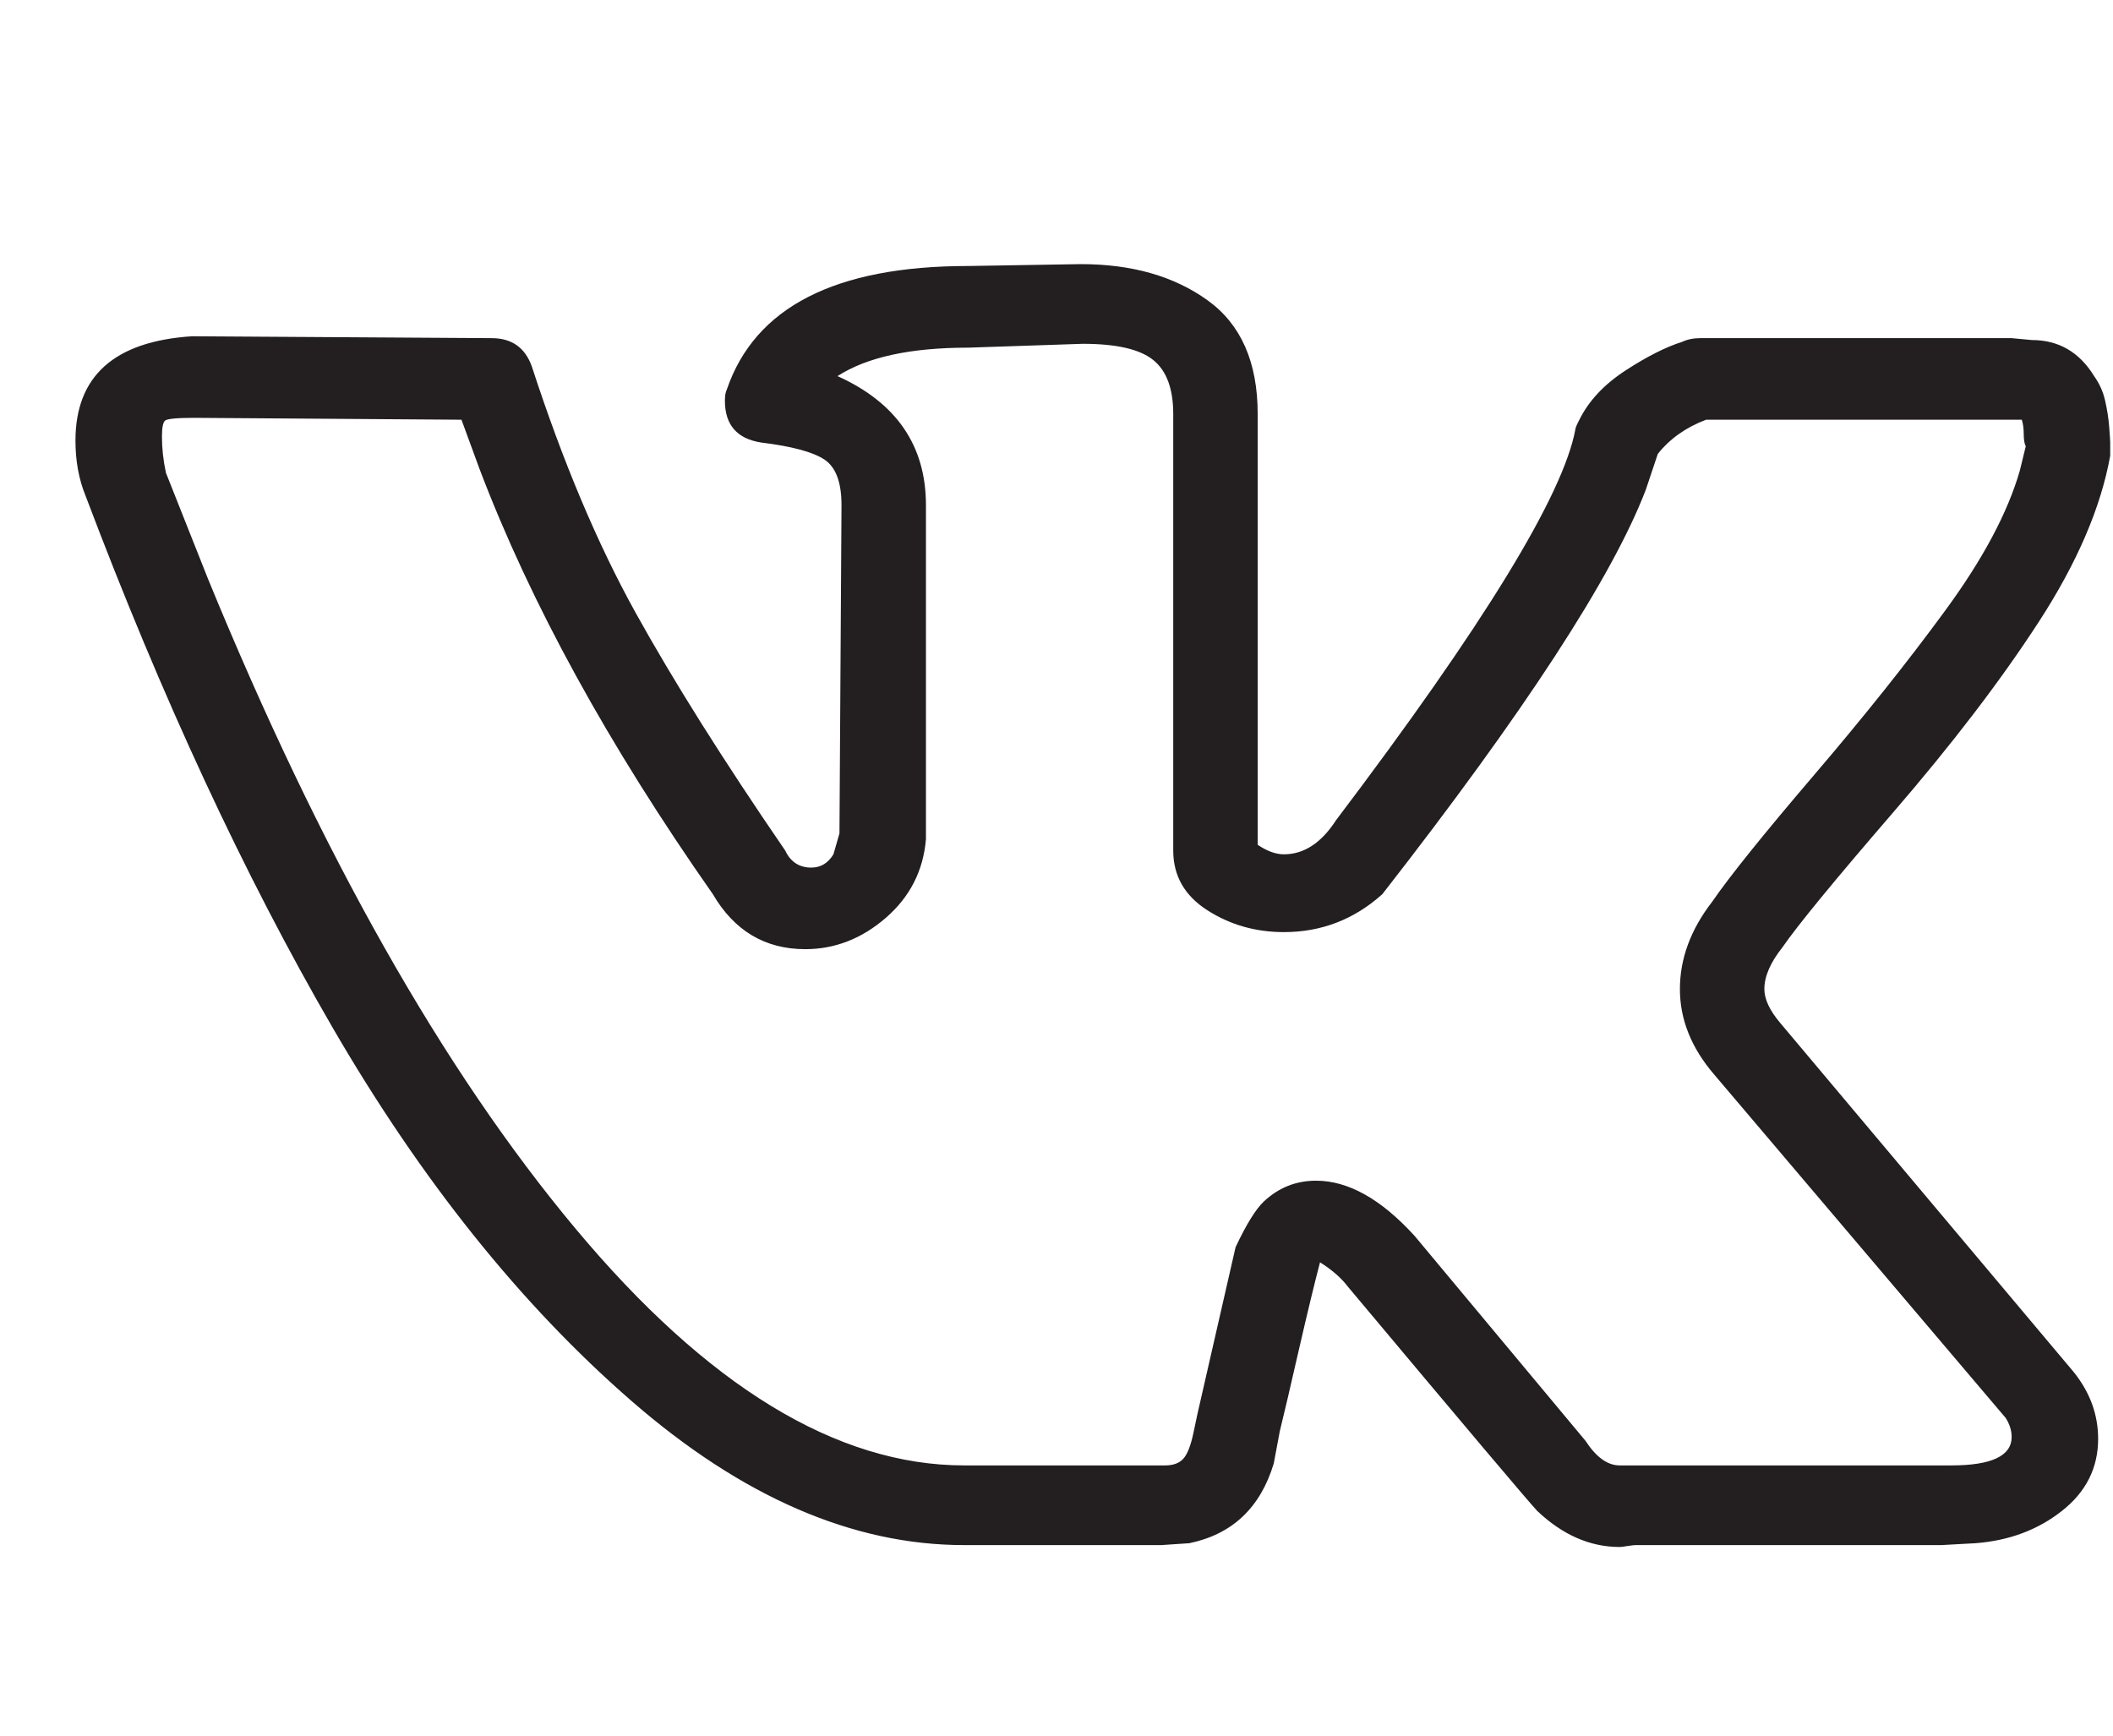
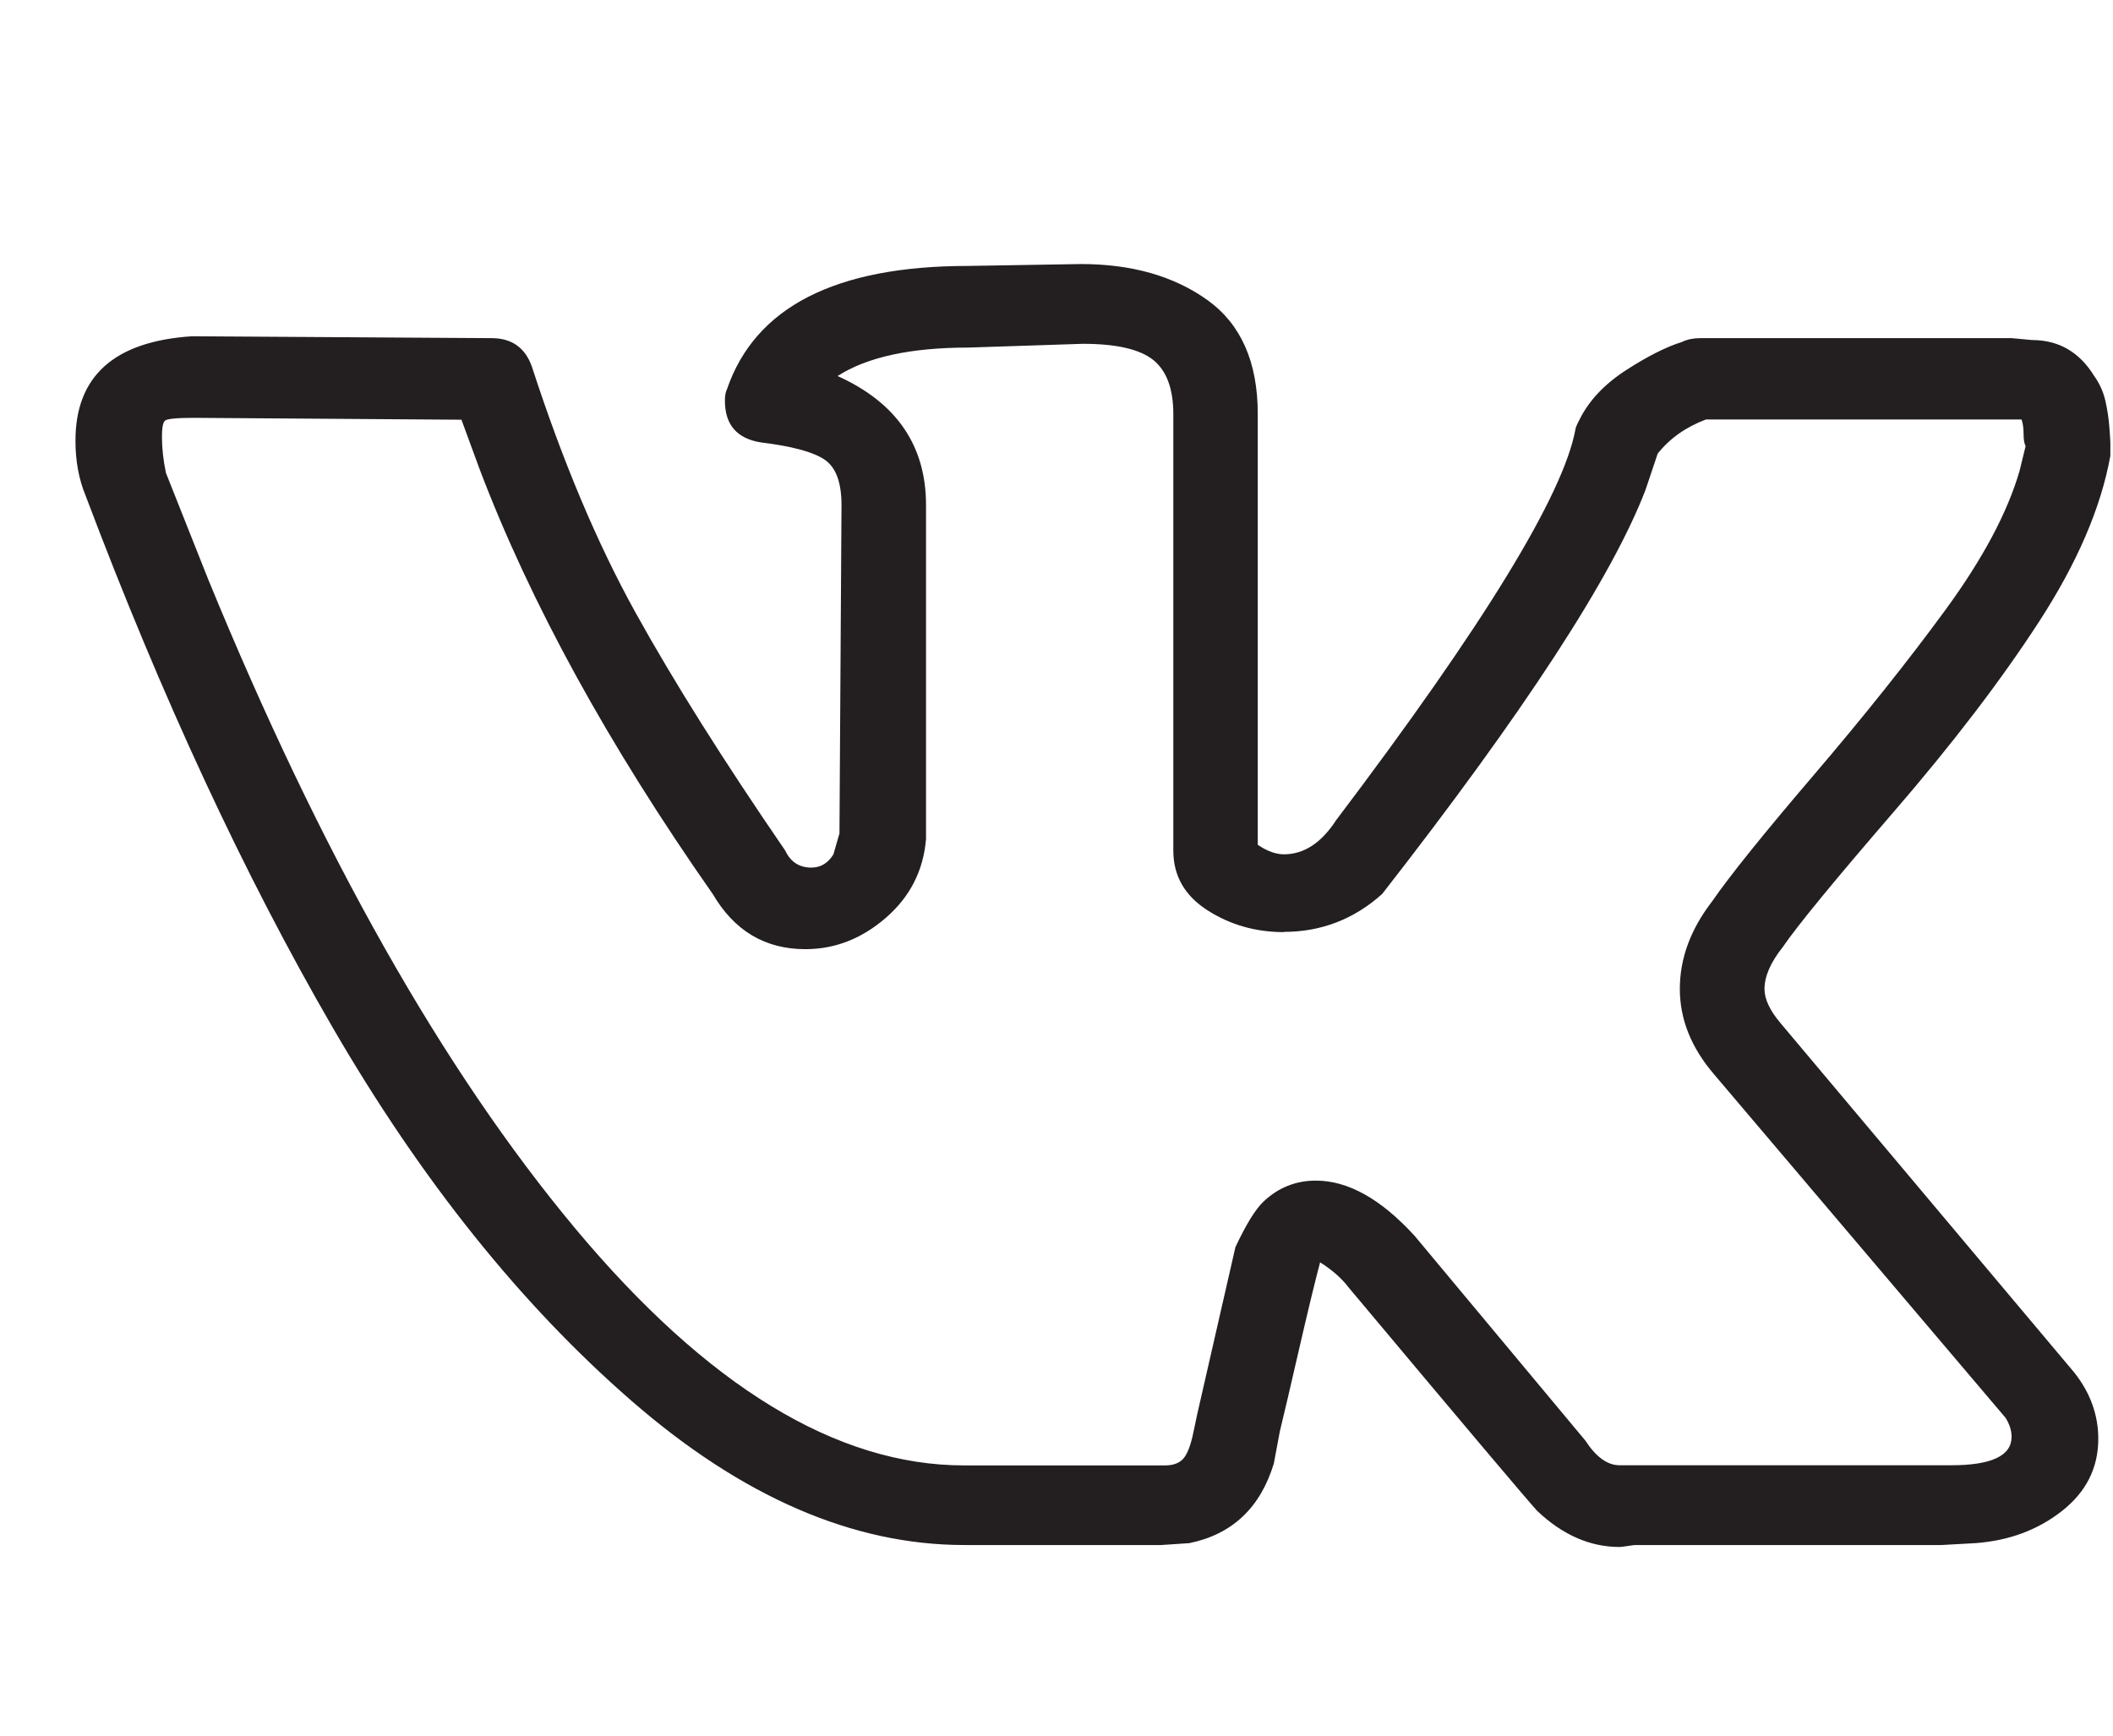
<svg xmlns="http://www.w3.org/2000/svg" width="28" height="23" viewBox="0 0 28 23" fill="none">
-   <path d="M1 5.839C1 4.984 1.515 4.523 2.545 4.456L6.515 4.481C6.782 4.481 6.959 4.607 7.048 4.858C7.457 6.115 7.914 7.201 8.42 8.115C8.926 9.028 9.588 10.08 10.405 11.271C10.476 11.422 10.592 11.497 10.751 11.497C10.876 11.497 10.973 11.438 11.044 11.321L11.124 11.044L11.151 6.694C11.151 6.392 11.076 6.191 10.925 6.09C10.774 5.99 10.494 5.914 10.085 5.864C9.766 5.814 9.606 5.629 9.606 5.311C9.606 5.244 9.615 5.193 9.632 5.16C10.005 4.07 11.071 3.525 12.83 3.525L14.322 3.5C14.997 3.5 15.556 3.659 16 3.978C16.444 4.296 16.666 4.799 16.666 5.487V11.195C16.791 11.279 16.906 11.321 17.013 11.321C17.279 11.321 17.51 11.17 17.705 10.868C19.659 8.286 20.716 6.56 20.876 5.688C20.876 5.671 20.894 5.629 20.929 5.562C21.053 5.311 21.258 5.093 21.542 4.908C21.826 4.724 22.075 4.598 22.288 4.531C22.359 4.498 22.439 4.481 22.528 4.481H26.657L26.924 4.506C27.279 4.506 27.554 4.665 27.75 4.984C27.821 5.084 27.87 5.193 27.896 5.311C27.923 5.428 27.941 5.545 27.95 5.663C27.959 5.78 27.963 5.847 27.963 5.864V6.04C27.839 6.727 27.523 7.461 27.017 8.24C26.511 9.02 25.867 9.862 25.085 10.768C24.304 11.673 23.816 12.268 23.62 12.553C23.46 12.754 23.38 12.939 23.38 13.107C23.38 13.241 23.451 13.392 23.593 13.559L27.483 18.186C27.697 18.455 27.803 18.748 27.803 19.067C27.803 19.452 27.643 19.771 27.323 20.022C27.004 20.274 26.622 20.416 26.178 20.45L25.725 20.475H21.675C21.657 20.475 21.622 20.479 21.569 20.487C21.515 20.496 21.48 20.5 21.462 20.5C21.071 20.5 20.707 20.341 20.37 20.022C20.245 19.888 19.41 18.899 17.865 17.055C17.776 16.937 17.652 16.828 17.492 16.728C17.421 16.996 17.328 17.382 17.212 17.885C17.097 18.388 17.013 18.748 16.959 18.966L16.879 19.393C16.702 19.98 16.329 20.332 15.76 20.45L15.387 20.475H12.776C11.302 20.475 9.832 19.838 8.367 18.564C6.901 17.289 5.583 15.642 4.41 13.622C3.238 11.602 2.146 9.25 1.133 6.568C1.044 6.35 1 6.107 1 5.839ZM17.013 12.352C16.64 12.352 16.302 12.256 16 12.063C15.698 11.87 15.547 11.606 15.547 11.271V5.487C15.547 5.151 15.458 4.912 15.281 4.77C15.103 4.627 14.792 4.556 14.348 4.556L12.83 4.607C12.066 4.607 11.489 4.732 11.098 4.984C11.879 5.336 12.27 5.906 12.27 6.694V11.12C12.235 11.539 12.057 11.887 11.737 12.164C11.418 12.44 11.062 12.578 10.671 12.578C10.139 12.578 9.73 12.335 9.446 11.849C8.06 9.871 7.03 7.993 6.355 6.216L6.115 5.562L2.572 5.537C2.341 5.537 2.212 5.55 2.186 5.575C2.159 5.6 2.146 5.671 2.146 5.788C2.146 5.939 2.163 6.099 2.199 6.266L2.758 7.675C4.25 11.313 5.871 14.18 7.621 16.275C9.37 18.371 11.089 19.419 12.776 19.419H15.441C15.547 19.419 15.627 19.389 15.68 19.331C15.734 19.272 15.778 19.159 15.814 18.991L15.867 18.74L16.373 16.527C16.515 16.225 16.64 16.024 16.746 15.923C16.942 15.739 17.172 15.646 17.439 15.646C17.865 15.646 18.3 15.889 18.744 16.376L21.009 19.092C21.151 19.31 21.302 19.419 21.462 19.419H25.858C26.391 19.419 26.657 19.293 26.657 19.041C26.657 18.958 26.631 18.874 26.578 18.79L22.714 14.238C22.412 13.886 22.261 13.509 22.261 13.107C22.261 12.704 22.403 12.319 22.688 11.95C22.919 11.614 23.367 11.057 24.033 10.277C24.699 9.498 25.281 8.768 25.778 8.089C26.276 7.41 26.604 6.794 26.764 6.241L26.844 5.914C26.826 5.881 26.817 5.826 26.817 5.751C26.817 5.675 26.808 5.612 26.791 5.562H22.608C22.341 5.663 22.128 5.814 21.968 6.015L21.808 6.493C21.364 7.649 20.201 9.435 18.318 11.849C17.945 12.184 17.51 12.352 17.013 12.352Z" fill="#231F20" />
+   <path d="M1 5.839c0-.855.515-1.316 1.545-1.383l3.97.025c.266 0 .444.126.533.377.408 1.257.866 2.343 1.372 3.257.506.914 1.168 1.966 1.985 3.156.071.151.186.226.346.226.124 0 .222-.059.293-.176l.08-.277.027-4.351c0-.302-.075-.503-.227-.604-.151-.101-.431-.176-.839-.226-.32-.05-.479-.235-.479-.553 0-.067.009-.117.027-.151.373-1.09 1.439-1.635 3.197-1.635l1.492-.025c.675 0 1.234.159 1.679.478.444.319.666.822.666 1.509v5.709c.124.084.24.126.346.126.266 0 .497-.151.693-.453 1.954-2.582 3.011-4.309 3.171-5.18 0-.017.018-.059.053-.126.124-.252.329-.469.613-.654.284-.184.533-.31.746-.377.071-.034.151-.05.24-.05h4.13l.267.025c.355 0 .63.159.826.478a.912.912 0 0 1 .147.327c.027.117.044.235.053.352.009.117.013.184.013.201v.176c-.124.687-.44 1.421-.946 2.2-.506.78-1.15 1.622-1.932 2.527-.781.905-1.27 1.5-1.465 1.786-.16.201-.24.386-.24.553 0 .134.071.285.213.453l3.89 4.627c.213.268.32.562.32.88 0 .386-.16.704-.48.956-.32.252-.702.394-1.146.427l-.453.025h-4.05c-.018 0-.053.004-.107.013-.053.008-.089.013-.107.013-.391 0-.755-.159-1.092-.478-.124-.134-.959-1.123-2.504-2.967-.089-.117-.213-.226-.373-.327-.071.268-.164.654-.28 1.157-.115.503-.2.863-.253 1.081l-.08.427c-.178.587-.551.939-1.119 1.056l-.373.025h-2.611c-1.474 0-2.944-.637-4.409-1.911-1.465-1.274-2.784-2.921-3.957-4.942-1.172-2.02-2.265-4.372-3.277-7.054C1.044 6.35 1 6.107 1 5.839Zm16.013 6.513c-.373 0-.711-.096-1.012-.289-.302-.193-.453-.457-.453-.792v-5.784c0-.335-.089-.574-.266-.717-.178-.142-.488-.214-.932-.214l-1.519.05c-.764 0-1.341.126-1.732.377.781.352 1.172.922 1.172 1.71v4.426c-.035.419-.213.767-.533 1.044-.32.277-.675.415-1.066.415-.533 0-.941-.243-1.226-.729-1.385-1.978-2.416-3.856-3.091-5.633l-.24-.654L2.572 5.537c-.231 0-.36.013-.386.038-.027.025-.04.096-.04.214 0 .151.018.31.053.478l.559 1.408c1.492 3.638 3.113 6.505 4.862 8.601 1.75 2.096 3.468 3.143 5.155 3.143h2.664c.107 0 .186-.029.24-.088.053-.059.098-.172.133-.34l.053-.252.506-2.213c.142-.302.266-.503.373-.604.195-.184.426-.277.693-.277.426 0 .861.243 1.306.729l2.265 2.716c.142.218.293.327.453.327h4.396c.533 0 .799-.126.799-.377 0-.084-.027-.168-.08-.252l-3.863-4.552c-.302-.352-.453-.729-.453-1.132s.142-.788.426-1.157c.231-.335.679-.893 1.345-1.672.666-.78 1.248-1.509 1.745-2.188.497-.679.826-1.295.986-1.848l.08-.327c-.018-.034-.027-.088-.027-.164 0-.075-.009-.138-.027-.189h-4.183c-.267.101-.48.252-.639.453l-.16.478c-.444 1.157-1.607 2.942-3.49 5.356-.373.335-.808.503-1.306.503Z" fill="#231F20" />
</svg>
